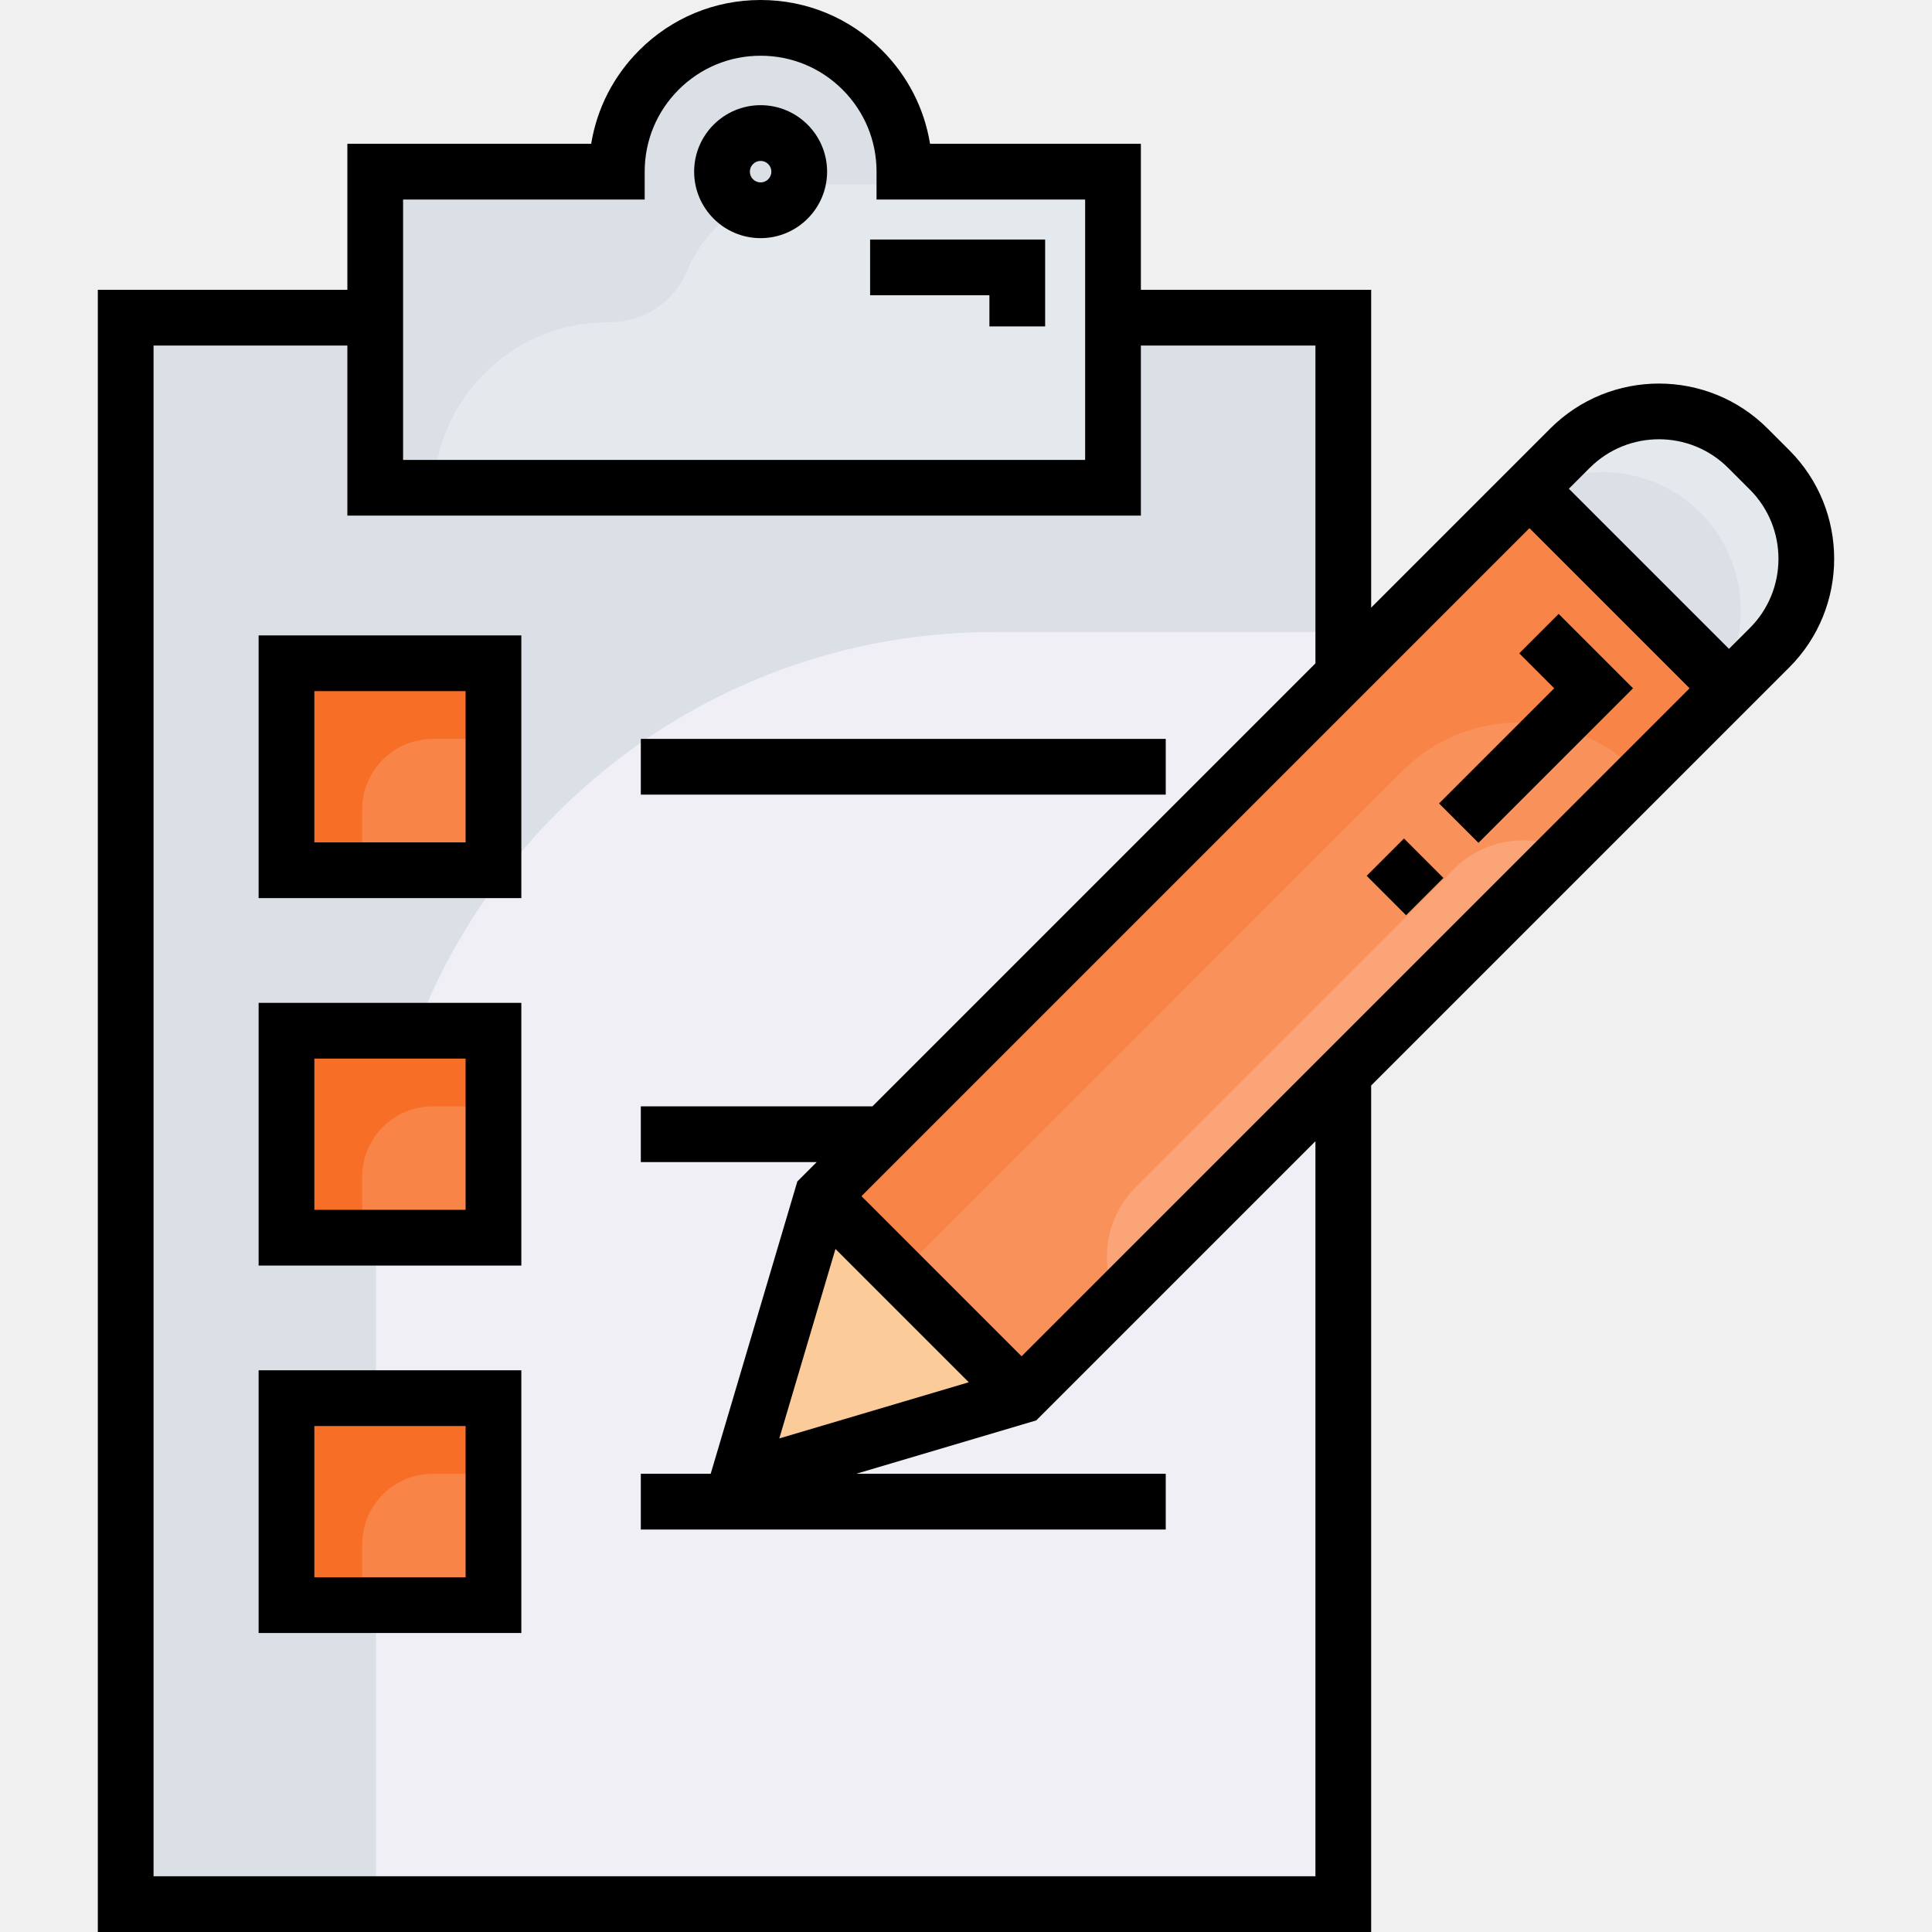
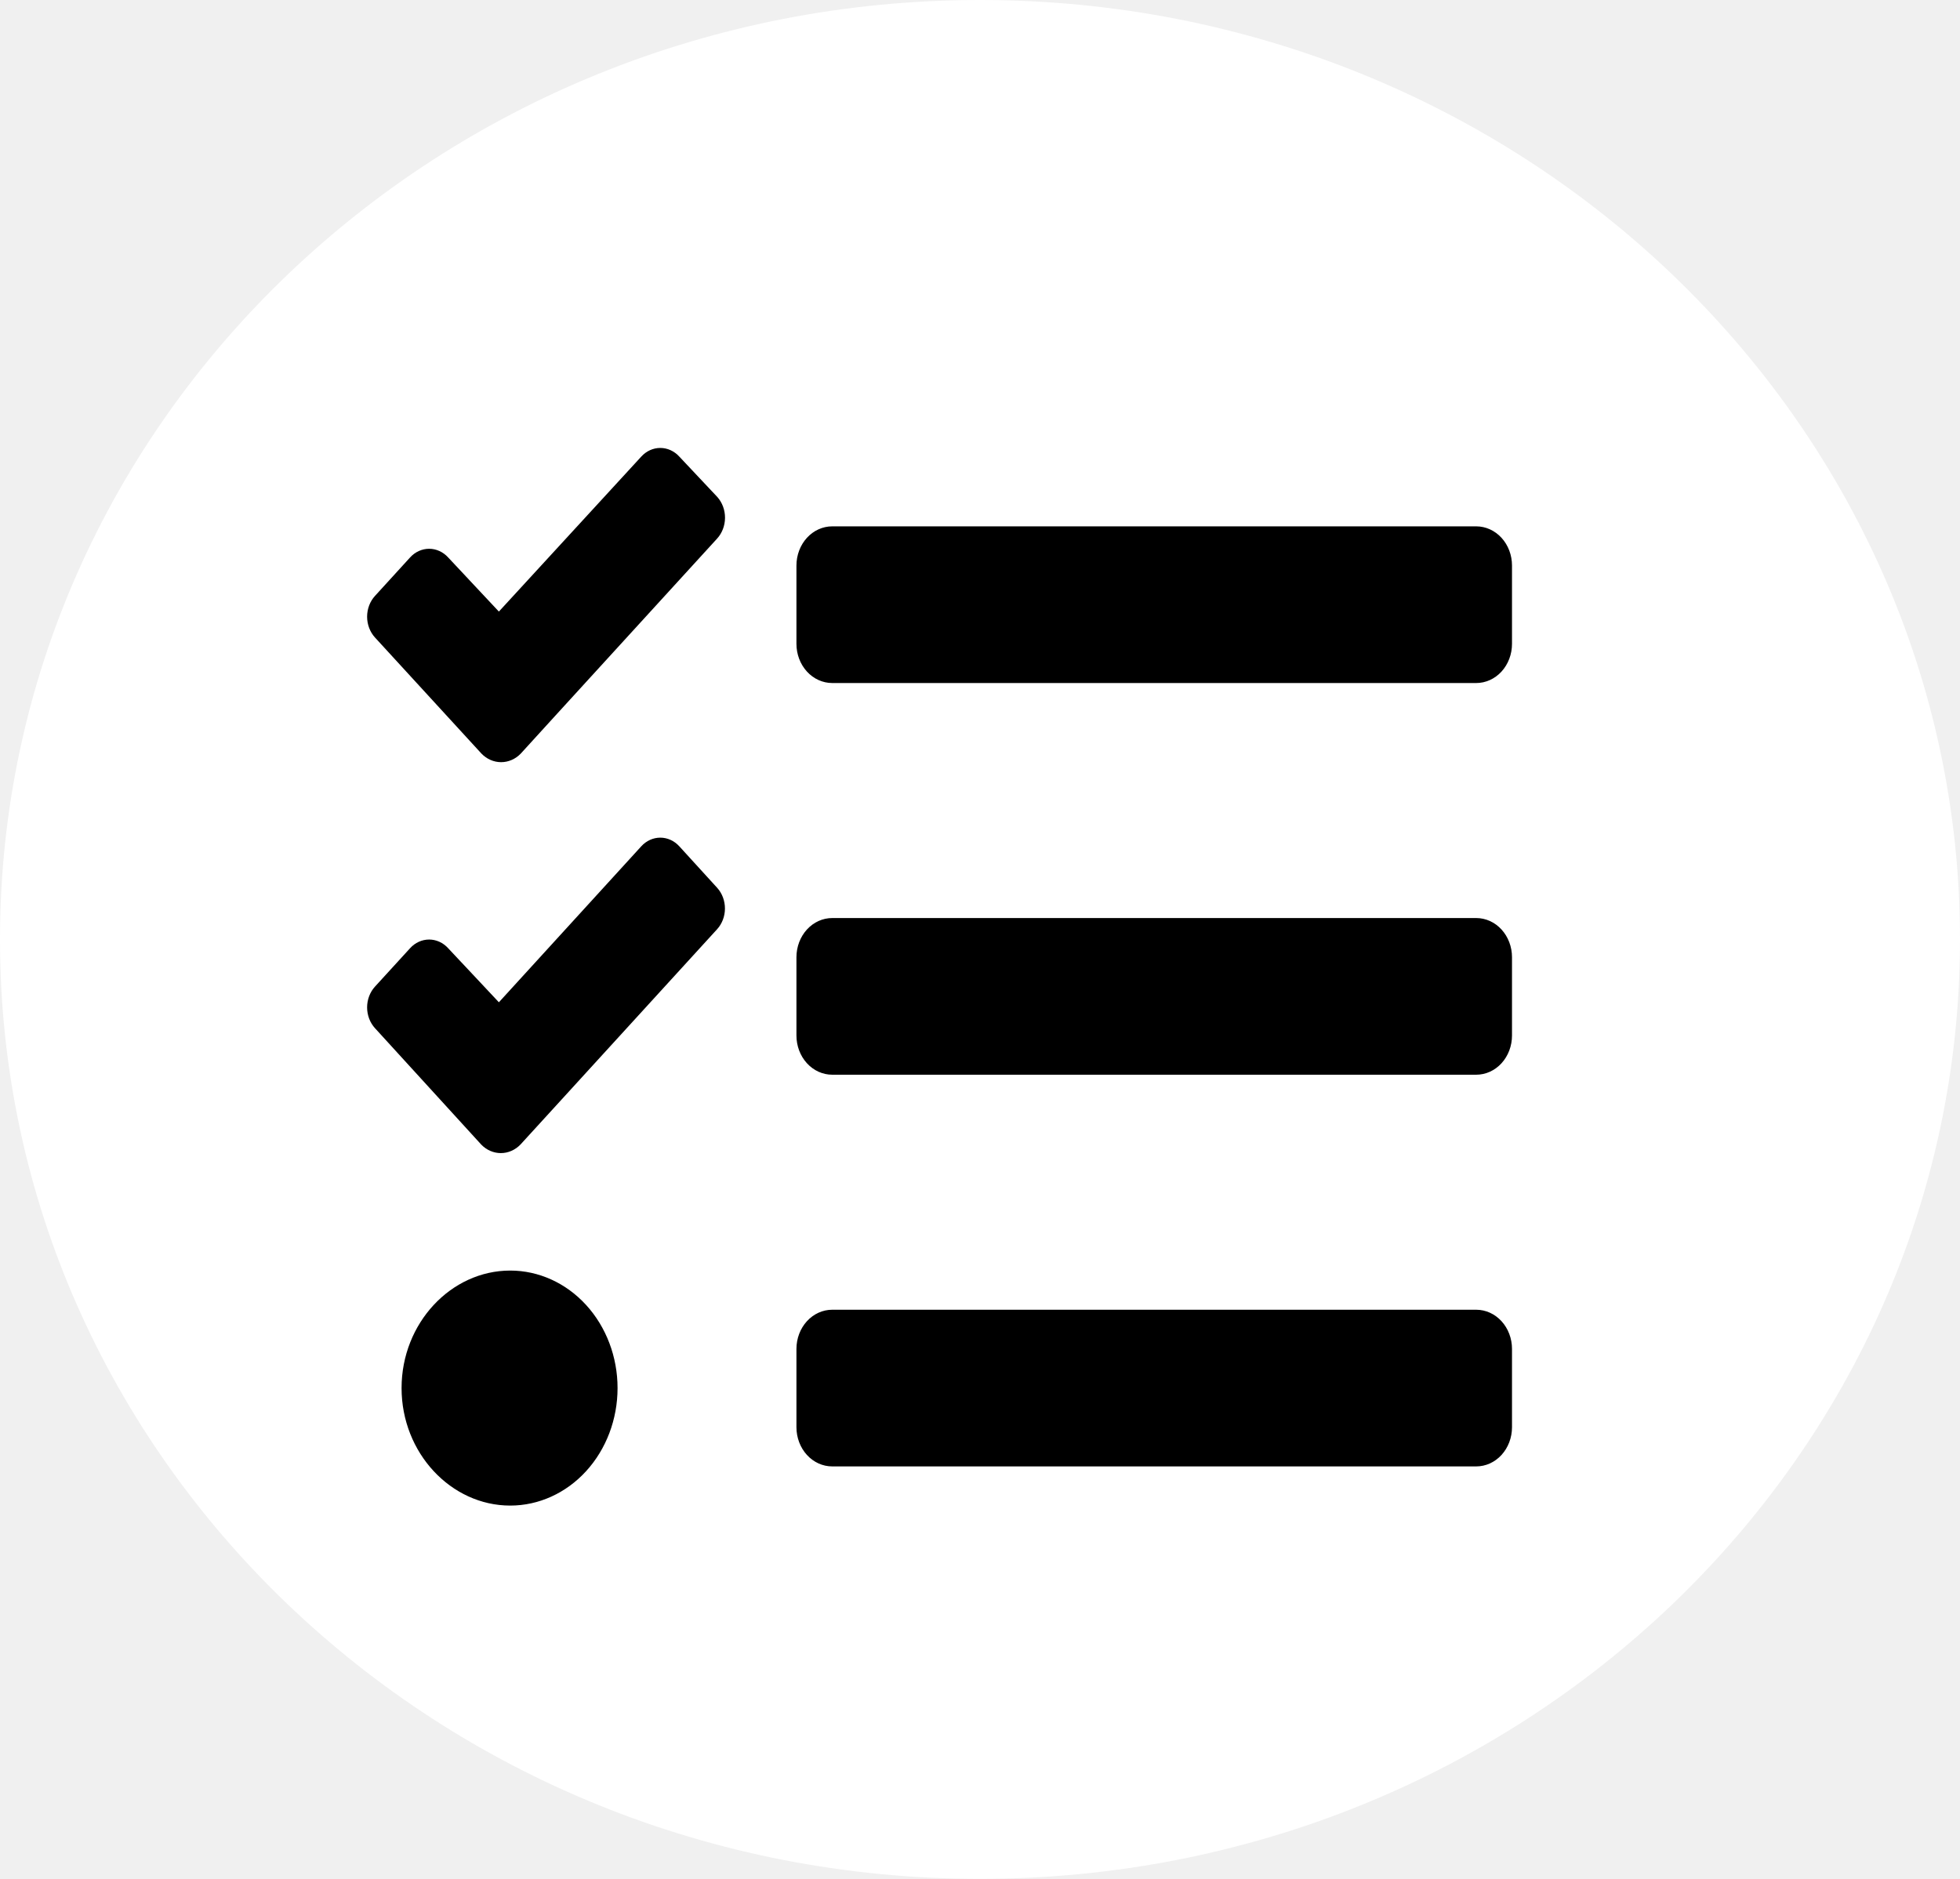
- <svg xmlns="http://www.w3.org/2000/svg" version="1.1" id="Layer_1" x="0px" y="0px" viewBox="0 0 512 512" style="enable-background:new 0 0 512 512;" xml:space="preserve" width="512px" height="512px" class="">
-   <g>
-     <path style="fill:#F1EFF6" d="M355.072,171.46v334.927H96.788V335.361c0-90.521,73.381-163.901,163.901-163.901H355.072z" data-original="#C8D0E2" class="" data-old_color="#E7E4ED" />
-     <circle style="fill:#EDF3F9;" cx="230.587" cy="322.215" r="104.153" data-original="#EDF3F9" />
-     <polygon points="224.988,486.63 338.003,486.63 338.003,437.555 323.233,437.555 323.233,471.861 224.988,471.861 " data-original="#000000" class="" />
-     <rect x="183.67" y="471.857" width="18.543" height="14.769" data-original="#000000" class="" />
-     <rect x="29.095" y="86.508" style="fill:#DBE0E6" width="325.977" height="419.879" data-original="#AEB9CC" class="" data-old_color="#D3D8DF" />
-     <path style="fill:#F1EFF6" d="M355.072,167.492v338.895H99.643V331.248c0-90.44,73.316-163.756,163.756-163.756L355.072,167.492  L355.072,167.492z" data-original="#C8D0E2" class="" data-old_color="#E7E4ED" />
-     <polygon style="fill:#FBCB99;" points="219.707,319.763 269.246,366.688 195.687,395.053 " data-original="#FBCB99" />
-     <path style="fill:#F9915B" d="M464.201,174.077l-7.585,7.493l-22.996,22.722l-20.444,20.2l-118.44,117.023l-25.487,25.173  l-30.55-29.415l-21.71-20.89l188.218-187.061l7.382-7.33c7.148-7.098,16.494-10.653,25.851-10.653c2.076,0,4.162,0.172,6.217,0.527  c7.098,1.215,13.922,4.536,19.462,9.963c5.721,5.609,9.204,12.627,10.45,19.947C476.523,153.178,473.06,165.318,464.201,174.077z" data-original="#EF4C35" class="" data-old_color="#F88448" />
-     <path style="fill:#FBA477" d="M413.177,224.492l-118.44,117.023c-3.118-9.114-1.043-19.604,6.217-26.863l84.326-84.317  C392.824,222.792,403.841,220.847,413.177,224.492z" data-original="#FF7061" class="" data-old_color="#FB9560" />
-     <path style="fill:#F88448" d="M464.201,174.077l-7.585,7.493l-22.996,22.722l0,0c-17.107-17.107-44.842-17.106-61.948,0.001  L238.701,337.272l-21.71-20.89l188.217-187.061l7.382-7.33c7.148-7.098,16.494-10.653,25.851-10.653  c2.076,0,4.162,0.172,6.217,0.527l29.912,29.912C476.523,153.178,473.06,165.318,464.201,174.077z" data-original="#C62E1E" class="" data-old_color="#C62E1E" />
-     <path style="fill:#E4E9EE" d="M464.197,174.079l-7.582,7.493l-0.67-0.679l-49.89-50.718l-0.847-0.857l7.385-7.326  c7.148-7.1,16.492-10.654,25.846-10.654c9.265,0,18.54,3.495,25.679,10.486C478.73,136.171,478.759,159.684,464.197,174.079z" data-original="#694B4B" class="" data-old_color="#F4F9FD" />
-     <path style="fill:#DBE0E6" d="M455.946,180.893l-49.89-50.718c5.721-3.377,12.17-5.061,18.609-5.061  c9.265,0,18.54,3.495,25.679,10.496C462.779,147.819,464.65,166.675,455.946,180.893z" data-original="#563939" class="active-path" data-old_color="#DAD7E4" />
-     <rect x="72.891" y="172.741" style="fill:#F76E27" width="60.918" height="60.918" data-original="#579E2E" class="" data-old_color="#F88448" />
-     <path style="fill:#F88448" d="M133.809,195.819v37.839H95.98V214.53c0-10.334,8.377-18.711,18.711-18.711L133.809,195.819  L133.809,195.819z" data-original="#75BF4D" class="" data-old_color="#75BF4D" />
-     <rect x="72.891" y="270.119" style="fill:#F76E27" width="60.918" height="60.918" data-original="#579E2E" class="" data-old_color="#F88448" />
-     <path style="fill:#F88448" d="M133.809,293.196v37.839H95.98v-19.128c0-10.334,8.377-18.711,18.711-18.711H133.809z" data-original="#75BF4D" class="" data-old_color="#75BF4D" />
-     <rect x="72.891" y="367.498" style="fill:#F76E27" width="60.918" height="60.918" data-original="#579E2E" class="" data-old_color="#F88448" />
-     <path style="fill:#F88448" d="M133.809,390.573v37.839H95.98v-19.128c0-10.334,8.377-18.711,18.711-18.711H133.809z" data-original="#75BF4D" class="" data-old_color="#75BF4D" />
-     <path style="fill:#DBE0E6" d="M294.479,45.488v86.055H99.643V45.488h64.148c0.67-20.293,17.319-36.549,37.78-36.549  s37.12,16.256,37.78,36.549C239.35,45.488,294.479,45.488,294.479,45.488z" data-original="#563939" class="active-path" data-old_color="#DAD7E4" />
-     <path style="fill:#E4E9EE" d="M294.479,48.856v82.688H114.895l0,0c0-25.482,20.657-46.139,46.139-46.139h0.549  c8.89,0,16.952-5.288,20.418-13.475c5.742-13.562,19.167-23.073,34.821-23.073C237.282,48.856,294.479,48.856,294.479,48.856z" data-original="#694B4B" class="" data-old_color="#F4F9FD" />
-     <polygon points="230.589,78.246 262.206,78.246 262.206,86.504 276.975,86.504 276.975,63.477 230.589,63.477 " data-original="#000000" class="" />
-     <path d="M201.571,63.111c9.715,0,17.619-7.904,17.619-17.619s-7.904-17.619-17.619-17.619c-9.715,0-17.618,7.904-17.618,17.619  S191.857,63.111,201.571,63.111z M201.571,42.644c1.571,0,2.849,1.278,2.849,2.849s-1.278,2.849-2.849,2.849  s-2.848-1.278-2.848-2.849C198.723,43.921,200.001,42.644,201.571,42.644z" data-original="#000000" class="" />
-     <path d="M68.539,238.01h69.62v-69.621h-69.62V238.01z M83.308,183.158h40.082v40.083H83.308V183.158z" data-original="#000000" class="" />
-     <path d="M68.539,335.386h69.62v-69.62h-69.62V335.386z M83.308,280.535h40.082v40.082H83.308V280.535z" data-original="#000000" class="" />
-     <path d="M68.539,432.762h69.62v-69.621h-69.62V432.762z M83.308,377.91h40.082v40.083H83.308V377.91z" data-original="#000000" class="" />
-     <polygon points="308.934,210.584 308.934,203.199 308.934,195.814 169.825,195.814 169.825,203.199 169.825,210.584 " data-original="#000000" class="" />
-     <polygon points="391.805,223.362 432.768,182.399 413.063,162.694 402.618,173.137 411.88,182.399 381.361,212.919 " data-original="#000000" class="" />
-     <rect x="365.358" y="224.994" transform="matrix(0.7071 -0.7071 0.7071 0.7071 -55.2576 331.3541)" width="13.985" height="14.769" data-original="#000000" class="" />
-     <path d="M474.17,119.301l-5.749-5.749c-15.873-15.871-41.699-15.871-57.572,0l-15.969,15.969l0,0l-31.508,31.508V76.804h-61.027  V38.108h-55.873c-1.517-9.344-5.907-17.957-12.732-24.784C225.147,4.732,213.724,0,201.571,0c-12.152,0-23.576,4.732-32.168,13.324  c-6.825,6.826-11.216,15.44-12.732,24.784H92.054v38.696H25.926V512h337.445V287.671l94.829-94.829l0,0l0.795-0.795l9.649-9.649l0,0  l5.526-5.526C490.042,161.001,490.042,135.174,474.17,119.301z M256.734,366.316l-50.213,14.885l14.885-50.213L256.734,366.316z   M270.731,359.426l-42.434-42.434l177.027-177.027l42.435,42.435L270.731,359.426z M170.848,45.492  c0-8.207,3.196-15.921,8.998-21.724c5.802-5.803,13.518-8.999,21.725-8.999c8.207,0,15.921,3.196,21.725,8.999  c5.802,5.803,8.998,13.517,8.998,21.724v7.385h55.28v69.001H106.823V52.877h64.026V45.492z M348.602,497.231H40.695V91.573h51.359  v45.074h210.291V91.573h46.258v84.226L231.21,293.191h-61.386v7.385v7.385h46.617l-5.136,5.136l-22.966,77.472h-18.515v7.385v7.385  h139.109v-7.385v-7.385H226.89l47.736-14.151l73.976-73.976V497.231z M463.726,166.43l-5.526,5.526l-42.435-42.435l5.526-5.525  c10.114-10.114,26.571-10.114,36.686,0l5.749,5.748C473.84,139.859,473.84,156.317,463.726,166.43z" data-original="#000000" class="" />
-   </g>
+ <svg xmlns="http://www.w3.org/2000/svg" width="315" height="302" viewBox="0 0 315 302" fill="none">
+   <ellipse cx="157.5" cy="151" rx="157.5" ry="151" fill="white" />
+   <path d="M109.172 73.389C108.772 72.949 108.295 72.599 107.771 72.361C107.247 72.123 106.685 72 106.118 72C105.55 72 104.988 72.123 104.464 72.361C103.94 72.599 103.463 72.949 103.063 73.389L80.178 98.301L72.02 89.597C71.619 89.156 71.143 88.807 70.619 88.569C70.095 88.331 69.533 88.208 68.965 88.208C68.398 88.208 67.836 88.331 67.311 88.569C66.787 88.807 66.311 89.156 65.911 89.597L60.268 95.782C59.866 96.221 59.547 96.742 59.33 97.316C59.112 97.89 59 98.506 59 99.127C59 99.749 59.112 100.364 59.33 100.938C59.547 101.512 59.866 102.033 60.268 102.472L77.371 121.123C78.225 122.012 79.358 122.507 80.535 122.507C81.713 122.507 82.846 122.012 83.7 121.123L89.302 114.977L115.249 86.571C116.058 85.685 116.514 84.486 116.521 83.233C116.527 81.981 116.081 80.777 115.282 79.881L109.172 73.389ZM109.172 136.029C108.772 135.589 108.295 135.239 107.771 135.001C107.247 134.763 106.685 134.64 106.118 134.64C105.55 134.64 104.988 134.763 104.464 135.001C103.94 135.239 103.463 135.589 103.063 136.029L80.178 161.102L72.02 152.406C71.619 151.966 71.143 151.616 70.619 151.378C70.095 151.14 69.533 151.017 68.965 151.017C68.398 151.017 67.836 151.14 67.311 151.378C66.787 151.616 66.311 151.966 65.911 152.406L60.268 158.58C59.866 159.018 59.547 159.54 59.33 160.114C59.112 160.688 59 161.303 59 161.924C59 162.546 59.112 163.161 59.33 163.735C59.547 164.309 59.866 164.83 60.268 165.269L77.328 183.96C78.181 184.848 79.313 185.344 80.49 185.344C81.668 185.344 82.8 184.848 83.653 183.96L89.295 177.786L115.242 149.368C116.047 148.488 116.503 147.296 116.509 146.05C116.515 144.805 116.071 143.607 115.274 142.718L109.172 136.029ZM82 204.225C72.48 204.225 64.538 212.685 64.538 223.112C64.538 233.54 72.487 242 82 242C86.575 242 90.962 240.01 94.197 236.468C97.432 232.926 99.25 228.122 99.25 223.112C99.25 218.103 97.432 213.299 94.197 209.757C90.962 206.215 86.575 204.225 82 204.225ZM237.25 210.521H133.75C132.225 210.521 130.762 211.184 129.684 212.365C128.606 213.545 128 215.147 128 216.817V229.408C128 231.078 128.606 232.679 129.684 233.86C130.762 235.041 132.225 235.704 133.75 235.704H237.25C238.775 235.704 240.238 235.041 241.316 233.86C242.394 232.679 243 231.078 243 229.408V216.817C243 215.147 242.394 213.545 241.316 212.365C240.238 211.184 238.775 210.521 237.25 210.521ZM237.25 84.603H133.75C132.225 84.603 130.762 85.267 129.684 86.447C128.606 87.628 128 89.229 128 90.899V103.491C128 105.161 128.606 106.762 129.684 107.943C130.762 109.123 132.225 109.787 133.75 109.787H237.25C238.775 109.787 240.238 109.123 241.316 107.943C242.394 106.762 243 105.161 243 103.491V90.899C243 89.229 242.394 87.628 241.316 86.447C240.238 85.267 238.775 84.603 237.25 84.603ZM237.25 147.562H133.75C132.225 147.562 130.762 148.225 129.684 149.406C128.606 150.587 128 152.188 128 153.858V166.45C128 168.119 128.606 169.721 129.684 170.901C130.762 172.082 132.225 172.745 133.75 172.745H237.25C238.775 172.745 240.238 172.082 241.316 170.901C242.394 169.721 243 168.119 243 166.45V153.858C243 152.188 242.394 150.587 241.316 149.406C240.238 148.225 238.775 147.562 237.25 147.562Z" fill="black" />
</svg>
